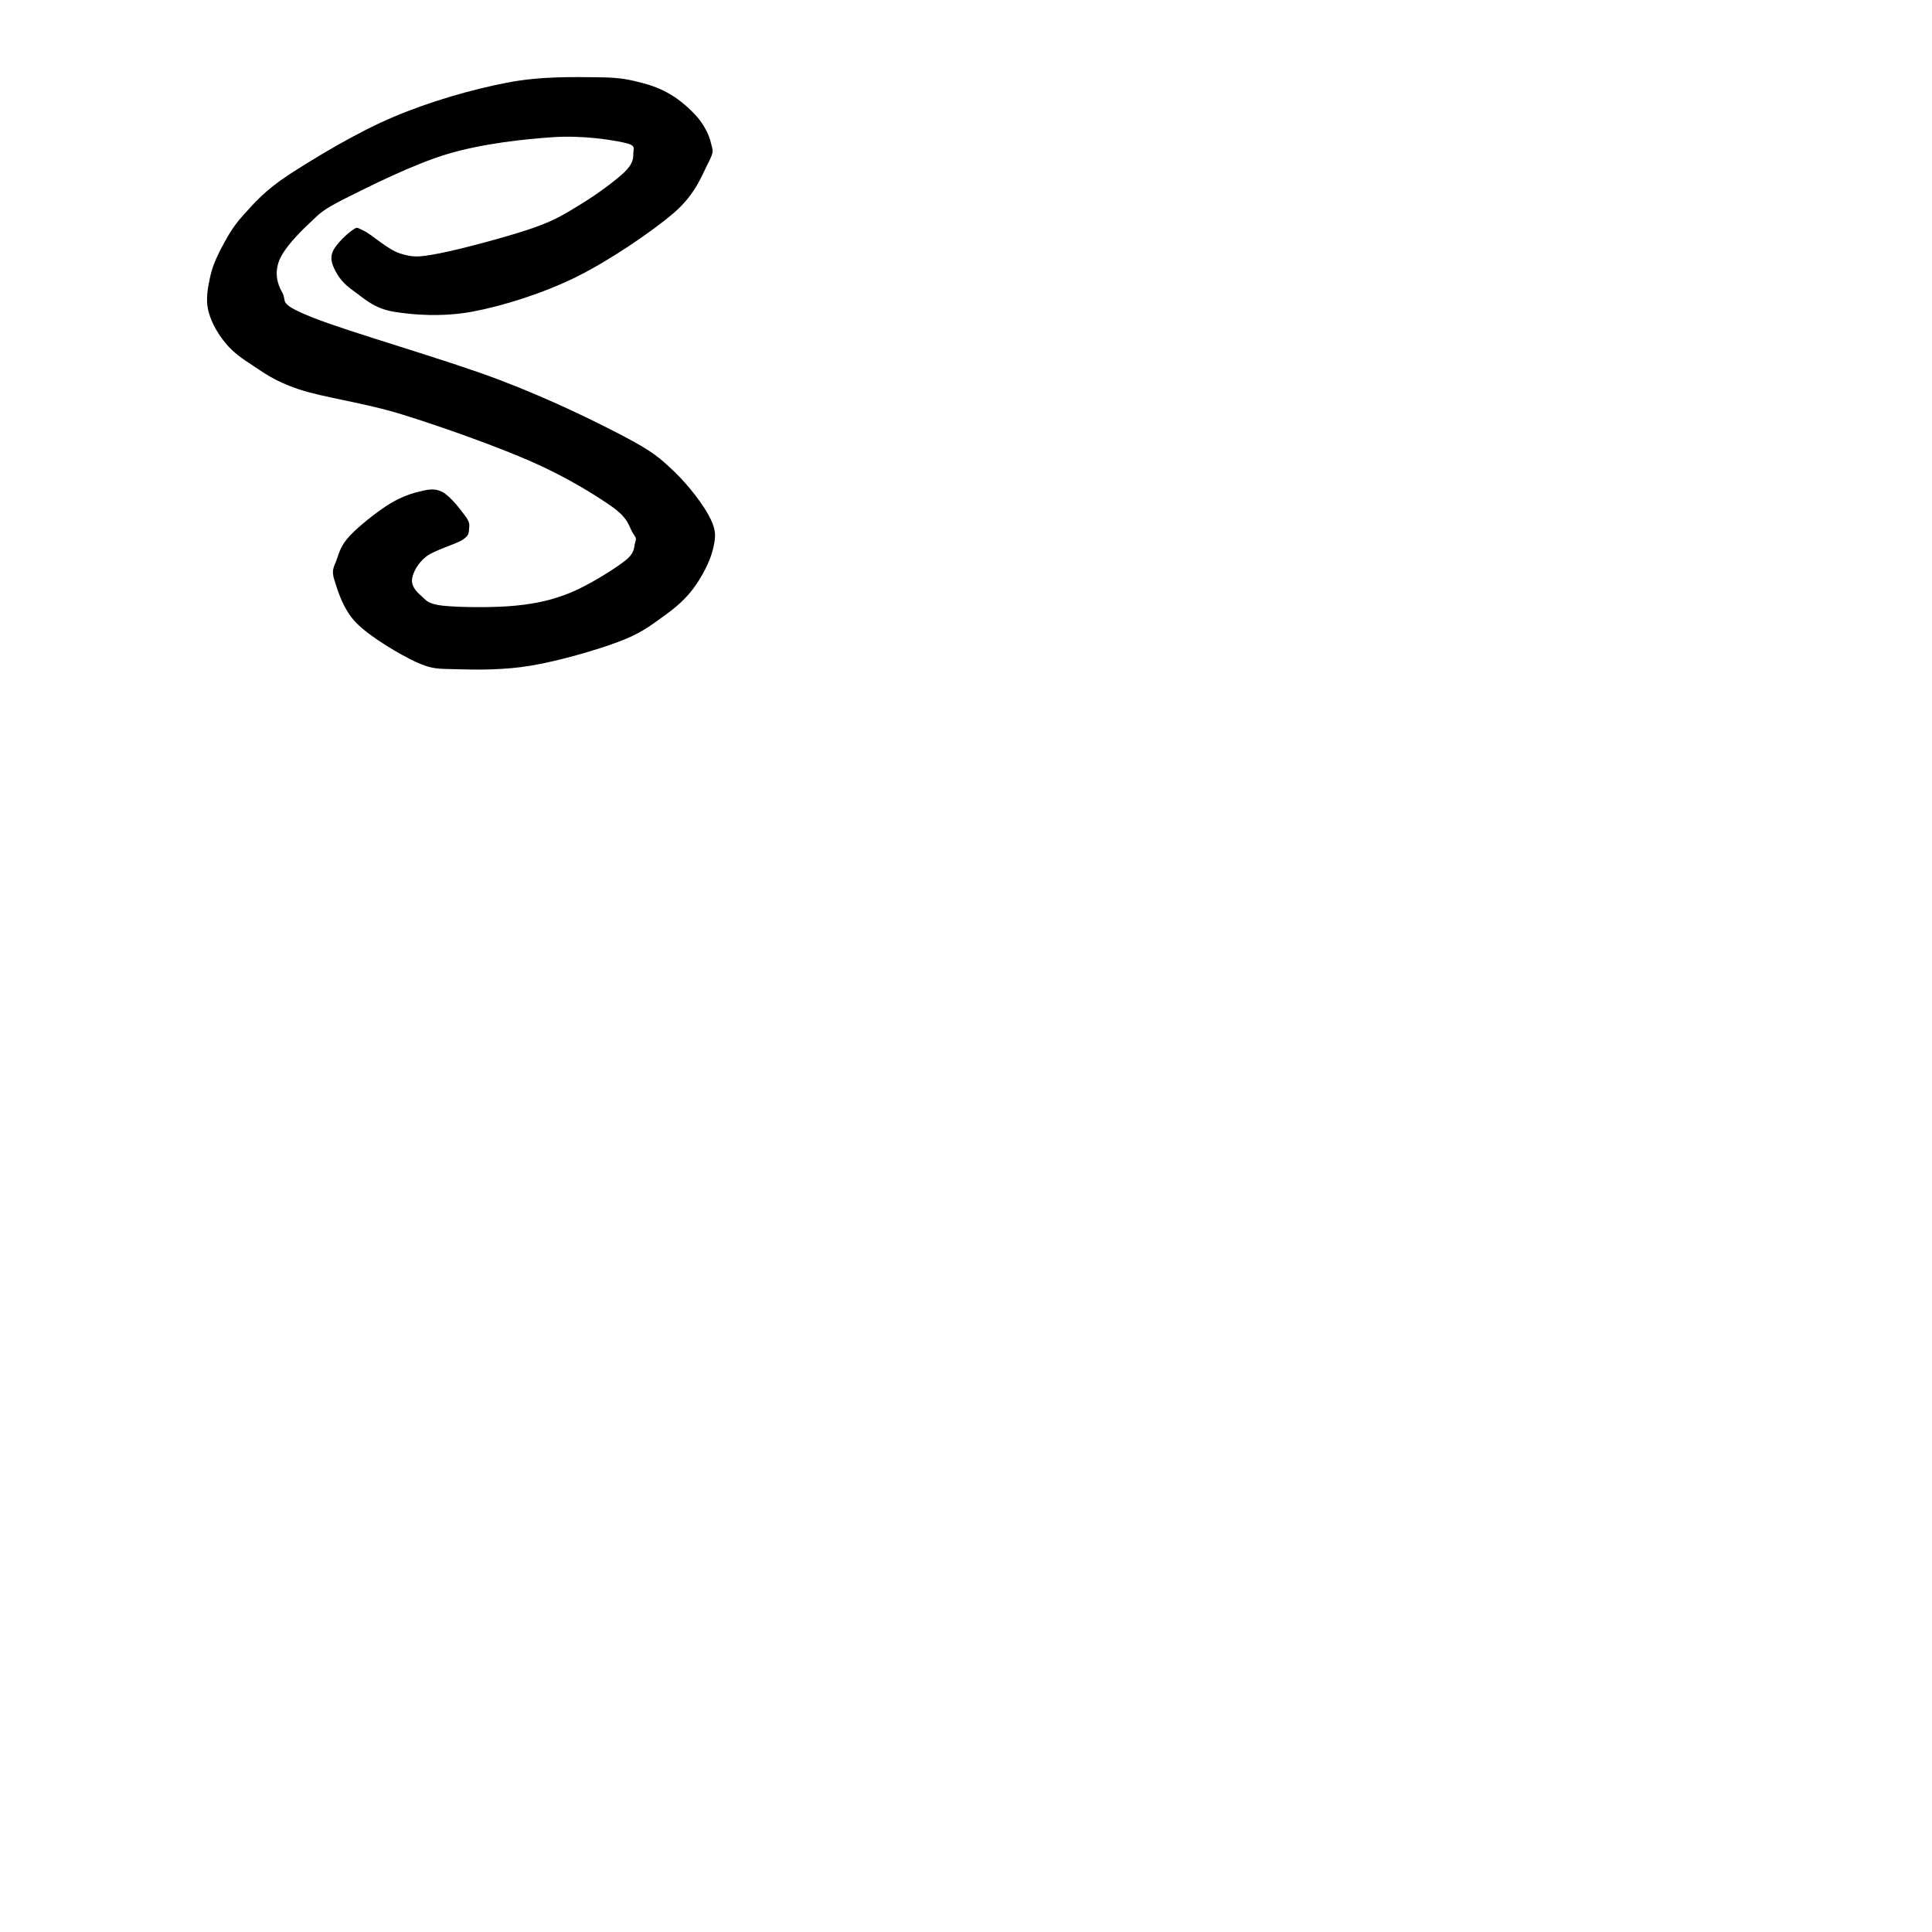
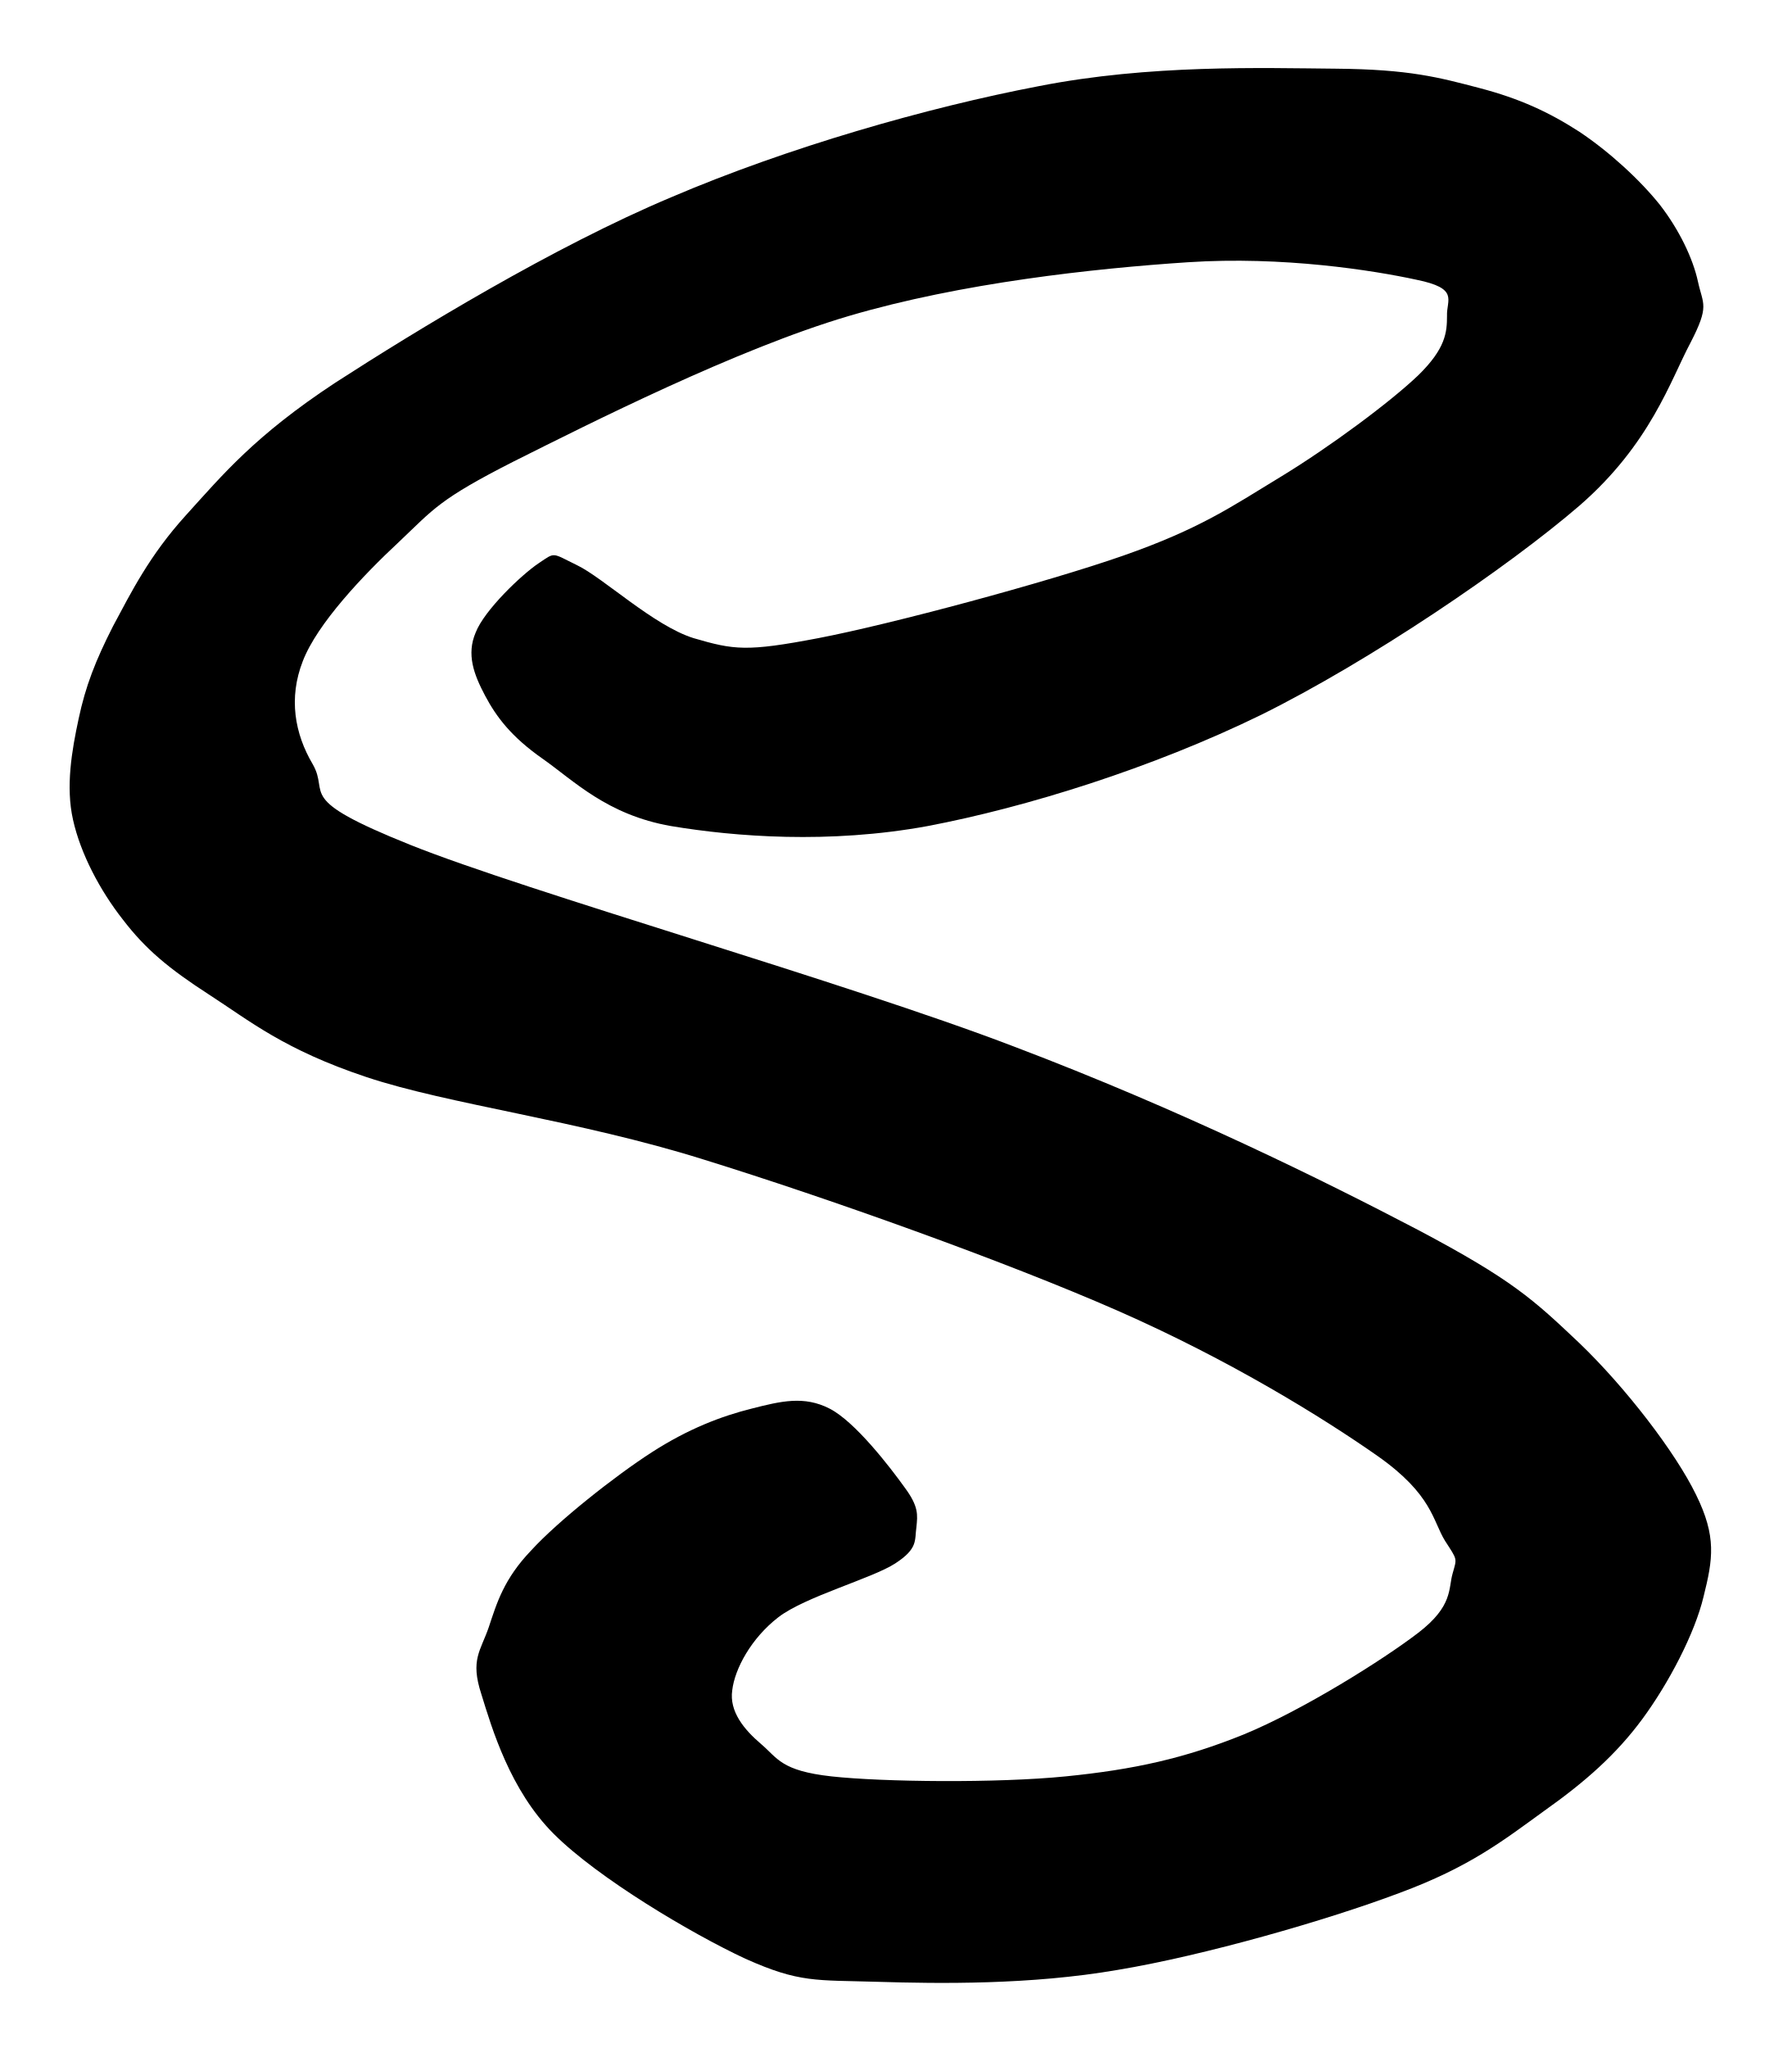
- <svg xmlns="http://www.w3.org/2000/svg" viewBox="0 0 100 100" width="200" height="200">
+ <svg xmlns="http://www.w3.org/2000/svg" viewBox="9.7 2.9 28.5 32.8" width="175" height="200">
  <path d="M33.30,4.31C32.65,4.14 32.18,4.01 31.00,4.00C29.82,3.99 28.02,3.93 26.24,4.28C24.46,4.62 22.22,5.26 20.35,6.06C18.47,6.85 16.27,8.19 14.97,9.03C13.68,9.88 13.17,10.50 12.58,11.15C11.99,11.80 11.70,12.39 11.41,12.93C11.13,13.48 10.97,13.89 10.86,14.41C10.75,14.92 10.65,15.50 10.77,16.03C10.89,16.57 11.20,17.16 11.57,17.63C11.93,18.10 12.30,18.41 12.95,18.83C13.60,19.25 14.15,19.71 15.47,20.15C16.79,20.59 18.86,20.84 20.87,21.47C22.87,22.09 25.70,23.10 27.50,23.89C29.30,24.68 30.80,25.61 31.67,26.22C32.55,26.84 32.55,27.26 32.75,27.58C32.95,27.89 32.94,27.85 32.87,28.10C32.80,28.34 32.88,28.62 32.32,29.05C31.76,29.48 30.47,30.29 29.52,30.68C28.58,31.06 27.77,31.24 26.67,31.35C25.57,31.46 23.74,31.44 22.92,31.35C22.11,31.26 22.06,31.06 21.79,30.83C21.52,30.60 21.28,30.31 21.33,29.97C21.37,29.63 21.63,29.14 22.07,28.80C22.50,28.47 23.57,28.18 23.94,27.94C24.31,27.70 24.25,27.57 24.28,27.36C24.30,27.16 24.32,27.03 24.09,26.72C23.86,26.40 23.30,25.67 22.89,25.46C22.48,25.25 22.11,25.34 21.64,25.46C21.16,25.58 20.63,25.78 20.04,26.16C19.45,26.54 18.54,27.26 18.11,27.73C17.67,28.19 17.56,28.57 17.43,28.96C17.30,29.34 17.13,29.48 17.31,30.03C17.48,30.58 17.77,31.57 18.47,32.27C19.18,32.98 20.68,33.87 21.54,34.27C22.41,34.66 22.67,34.61 23.66,34.64C24.65,34.67 26.11,34.69 27.50,34.45C28.89,34.22 30.87,33.65 32.01,33.22C33.15,32.80 33.69,32.37 34.34,31.90C34.99,31.44 35.49,31.00 35.91,30.43C36.33,29.86 36.75,29.06 36.89,28.47C37.04,27.87 37.10,27.51 36.77,26.84C36.44,26.16 35.64,25.12 34.90,24.41C34.16,23.71 33.83,23.40 32.32,22.60C30.81,21.81 28.53,20.68 25.84,19.66C23.15,18.63 18.04,17.18 16.17,16.43C14.30,15.68 14.89,15.63 14.61,15.14C14.32,14.65 14.22,14.08 14.45,13.49C14.68,12.89 15.42,12.11 15.99,11.58C16.55,11.05 16.63,10.90 17.83,10.29C19.03,9.69 21.40,8.49 23.20,7.96C25.00,7.43 27.12,7.20 28.63,7.10C30.15,7.00 31.60,7.23 32.29,7.38C32.98,7.52 32.77,7.70 32.78,7.96C32.78,8.22 32.76,8.48 32.32,8.91C31.87,9.34 30.90,10.06 30.11,10.54C29.32,11.02 28.82,11.37 27.59,11.80C26.36,12.23 23.86,12.90 22.71,13.12C21.56,13.34 21.36,13.31 20.71,13.12C20.07,12.92 19.26,12.15 18.84,11.95C18.43,11.75 18.50,11.74 18.23,11.92C17.96,12.10 17.36,12.67 17.22,13.03C17.07,13.38 17.19,13.70 17.37,14.04C17.55,14.38 17.79,14.70 18.29,15.05C18.79,15.40 19.32,15.95 20.35,16.13C21.37,16.30 22.88,16.42 24.46,16.13C26.04,15.83 28.06,15.20 29.80,14.35C31.54,13.49 33.75,11.99 34.90,11.00C36.04,10.01 36.36,8.99 36.68,8.39C36.99,7.79 36.88,7.78 36.80,7.41C36.72,7.04 36.50,6.58 36.19,6.18C35.87,5.78 35.38,5.33 34.90,5.01C34.42,4.70 33.95,4.48 33.30,4.31Z" fill="#000000" fill-rule="evenodd" />
</svg>
